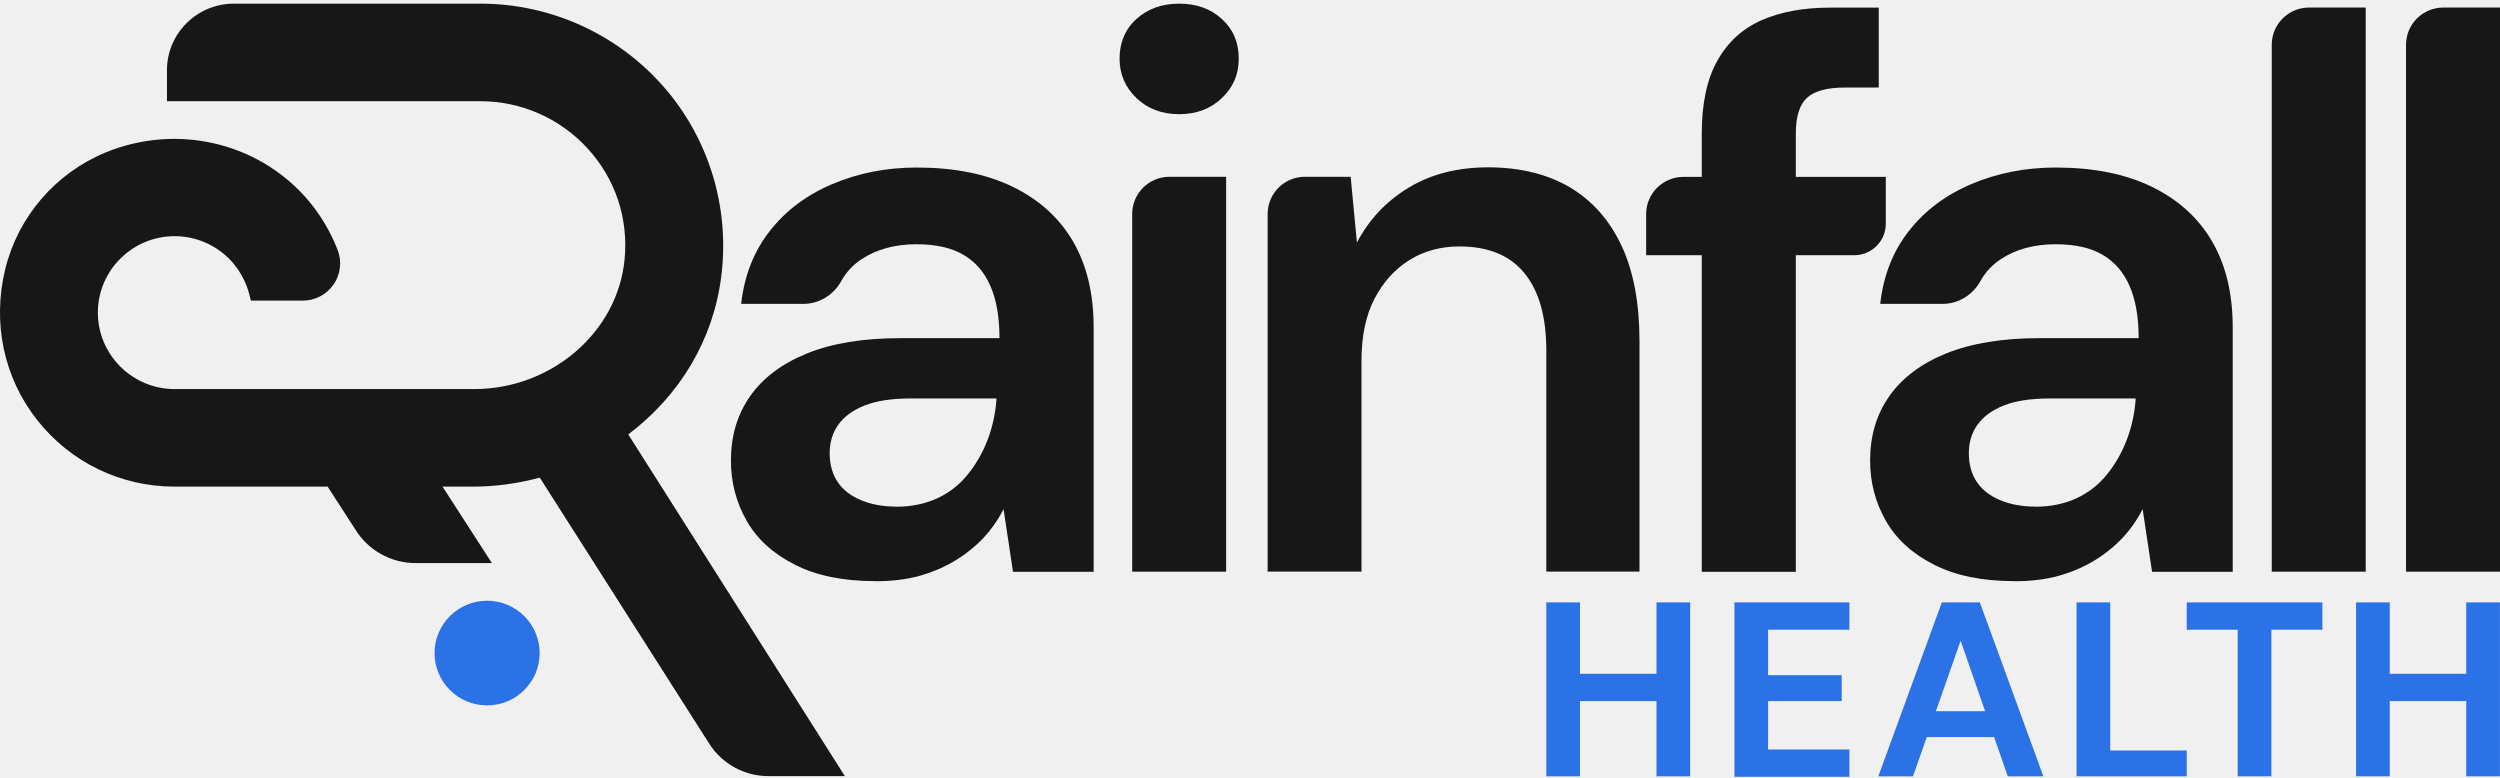
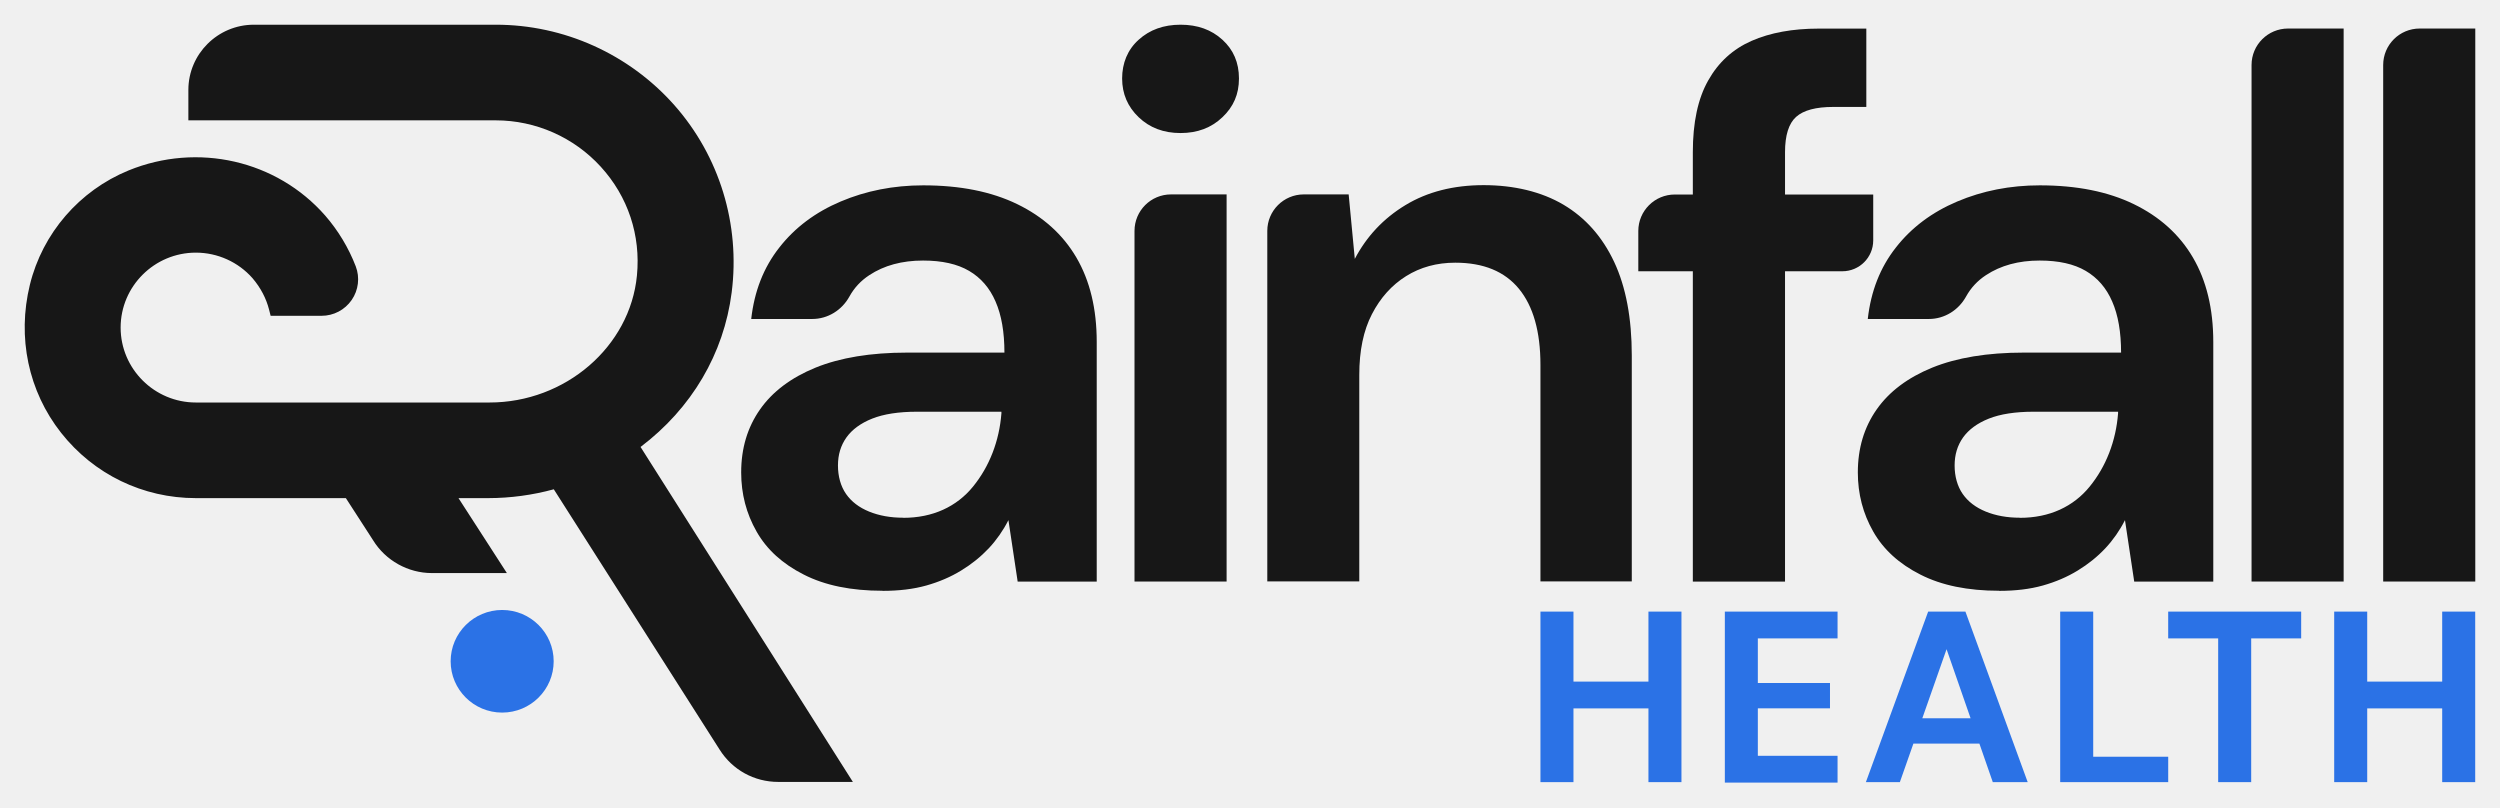
- <svg xmlns="http://www.w3.org/2000/svg" width="637" height="198" viewBox="0 0 637 198" fill="none">
-   <g clip-path="url(#clip0_0_17494)">
-     <path d="M394.001 197.811V153.488H402.583V197.811H394.001ZM401.478 178.64V171.681H423.543V178.64H401.478ZM422.073 197.811V153.488H430.655V197.811H422.073Z" fill="#2B72E6" />
-     <path d="M441.933 153.488H471.23V160.448H450.509V172.044H469.264V178.64H450.509V190.971H471.23V197.931H441.933V153.488Z" fill="#2B72E6" />
-     <path d="M478.594 197.811L494.779 153.488H504.468L520.653 197.811H511.58L499.567 163.259L487.428 197.811H478.482H478.607H478.594ZM485.707 187.802L488.038 181.207H510.719L512.924 187.802H485.707Z" fill="#2B72E6" />
-     <path d="M529.103 197.811V153.488H537.685V191.216H557.181V197.811H529.109H529.103Z" fill="#2B72E6" />
-     <path d="M570.168 197.811V160.448H557.175V153.488H591.743V160.448H578.75V197.811H570.168Z" fill="#2B72E6" />
-     <path d="M600.326 197.811V153.488H608.908V197.811H600.326ZM607.802 178.64V171.681H629.868V178.64H607.802ZM628.398 197.811V153.488H636.98V197.811H628.398Z" fill="#2B72E6" />
-     <path d="M588.339 1.923H602.782V145.669H578.843V11.403C578.843 6.164 583.094 1.923 588.339 1.923Z" fill="#171717" />
-     <path d="M297.971 45.042H312.421V145.669H288.481V54.529C288.481 49.289 292.726 45.042 297.971 45.042Z" fill="#171717" />
-     <path d="M315.633 14.909C315.633 19.037 314.189 22.279 311.328 24.984C308.467 27.723 304.851 29.092 300.448 29.092C296.044 29.092 292.428 27.723 289.567 24.984C286.706 22.252 285.263 18.885 285.263 14.909C285.263 10.933 286.68 7.414 289.567 4.834C292.428 2.247 296.044 0.931 300.448 0.931C304.851 0.931 308.467 2.221 311.328 4.834C314.189 7.44 315.633 10.781 315.633 14.909Z" fill="#171717" />
-     <path d="M258.005 47.576C251.277 44.308 243.151 42.687 233.562 42.687C225.847 42.687 218.682 44.103 212.106 46.888C205.523 49.673 200.186 53.675 196.14 58.868C192.06 64.055 189.656 70.234 188.848 77.424H204.709C208.768 77.424 212.417 75.136 214.377 71.583C215.622 69.321 217.344 67.475 219.543 66.033C223.39 63.499 228.046 62.236 233.516 62.236C238.423 62.236 242.423 63.122 245.482 64.921C248.542 66.714 250.846 69.374 252.363 72.893C253.906 76.412 254.668 80.845 254.668 86.163H229.337C219.9 86.163 211.98 87.48 205.603 90.06C199.199 92.673 194.391 96.292 191.127 100.949C187.862 105.613 186.239 111.051 186.239 117.309C186.239 122.905 187.584 128.019 190.239 132.676C192.895 137.36 196.994 141.084 202.517 143.87C208.027 146.681 214.834 148.07 222.96 148.07L222.986 148.097C227.238 148.097 231.033 147.64 234.35 146.708C237.688 145.768 240.701 144.478 243.43 142.804C246.165 141.137 248.542 139.212 250.621 137.009C252.668 134.806 254.363 132.372 255.707 129.713L258.111 145.695H278.66V83.405C278.66 74.772 276.885 67.448 273.369 61.448C269.853 55.448 264.714 50.837 258.005 47.576ZM253.886 101.941C253.608 105.533 252.846 108.953 251.582 112.221C250.317 115.483 248.621 118.394 246.496 121.007C244.37 123.613 241.787 125.611 238.728 127.007C235.662 128.396 232.198 129.111 228.351 129.111L228.377 129.084C225.033 129.084 222.099 128.548 219.49 127.49C216.887 126.425 214.887 124.903 213.497 122.905C212.106 120.901 211.397 118.321 211.397 115.509C211.397 112.698 212.126 110.296 213.596 108.219C215.066 106.168 217.291 104.521 220.278 103.33C223.265 102.14 227.159 101.531 231.946 101.531H253.886V101.941Z" fill="#171717" />
-     <path d="M413.159 62.586C416.219 69.122 417.742 77.226 417.742 86.951V145.642H394.001V89.352C394.001 80.692 392.127 74.11 388.412 69.579C384.69 65.047 379.174 62.791 371.863 62.791C367.075 62.791 362.803 63.956 359.082 66.284C355.36 68.613 352.4 71.907 350.201 76.161C347.996 80.415 346.91 85.68 346.91 91.939V145.642H322.997V54.529C322.997 49.289 327.248 45.042 332.486 45.042H344.148L345.744 61.806C348.81 55.957 353.181 51.294 358.903 47.827C364.624 44.361 371.406 42.634 379.246 42.634C387.087 42.634 394.279 44.334 400.001 47.728C405.722 51.122 410.1 56.083 413.159 62.586Z" fill="#171717" />
-     <path d="M160.101 110.72L215.271 197.759H195.855C189.63 197.759 183.941 194.616 180.637 189.364L137.532 121.695C131.883 123.23 126.148 123.99 120.48 123.99H112.758L125.334 143.473H105.838C99.652 143.473 93.792 140.205 90.553 134.932L83.481 123.99H44.489C30.747 123.99 17.973 117.812 9.463 107.015C0.947 96.219 -2 82.201 1.344 68.533C4.622 55.151 14.218 44.05 26.986 38.817C44.965 31.474 65.501 36.171 78.103 50.539C81.514 54.469 84.189 58.915 86.057 63.757C87.156 66.648 86.765 69.916 84.997 72.483C83.216 75.07 80.289 76.598 77.15 76.598H63.925L63.528 75.023C62.779 72.086 61.349 69.321 59.21 66.813C55.515 62.619 50.137 60.178 44.489 60.178C33.714 60.178 24.933 68.924 24.933 79.654C24.933 90.384 33.714 99.136 44.489 99.136H120.817C140.519 99.136 157.359 84.642 159.141 66.132C160.16 55.647 156.816 45.598 149.737 37.845C142.764 30.191 132.817 25.791 122.453 25.791H42.542V17.886C42.542 8.545 50.177 0.931 59.568 0.931H122.453C140.188 0.931 157.088 8.565 168.862 21.835C180.59 35.093 186.034 52.835 183.769 70.518C181.736 86.481 173.345 100.664 160.081 110.693L160.101 110.72Z" fill="#171717" />
-     <path d="M548.248 47.576C541.513 44.308 533.394 42.687 523.798 42.687C516.083 42.687 508.918 44.103 502.342 46.888C495.759 49.673 490.422 53.675 486.376 58.868C482.296 64.055 479.892 70.234 479.084 77.424H494.971C499.031 77.424 502.68 75.136 504.64 71.583C505.885 69.321 507.607 67.475 509.805 66.033C513.653 63.499 518.308 62.236 523.772 62.236C528.686 62.236 532.685 63.122 535.745 64.921C538.804 66.714 541.109 69.374 542.625 72.893C544.168 76.412 544.93 80.845 544.93 86.163H519.6C510.163 86.163 502.243 87.48 495.865 90.06C489.462 92.673 484.654 96.292 481.389 100.949C478.124 105.613 476.502 111.051 476.502 117.309C476.502 122.905 477.846 128.019 480.502 132.676C483.157 137.36 487.256 141.084 492.773 143.87C498.289 146.681 505.097 148.07 513.222 148.07V148.097C517.474 148.097 521.269 147.64 524.586 146.708C527.924 145.768 530.937 144.478 533.672 142.804C536.401 141.137 538.785 139.212 540.857 137.009C542.904 134.806 544.599 132.372 545.943 129.713L548.347 145.695H568.896V83.405C568.896 74.772 567.121 67.448 563.605 61.448C560.089 55.448 554.95 50.837 548.248 47.576ZM544.149 101.941C543.87 105.533 543.109 108.953 541.844 112.221C540.579 115.483 538.884 118.394 536.758 121.007C534.632 123.613 532.05 125.611 528.99 127.007C525.924 128.396 522.461 129.111 518.613 129.111L518.639 129.084C515.295 129.084 512.362 128.548 509.752 127.49C507.15 126.425 505.15 124.903 503.759 122.905C502.368 120.901 501.66 118.321 501.66 115.509C501.66 112.698 502.388 110.296 503.858 108.219C505.329 106.168 507.554 104.521 510.54 103.33C513.527 102.14 517.421 101.531 522.209 101.531H544.149V101.941Z" fill="#171717" />
-     <path d="M637 1.923V145.669H613.06V11.403C613.06 6.164 617.312 1.923 622.55 1.923H637Z" fill="#171717" />
-     <path d="M124.109 153.065C116.738 153.065 110.719 159.039 110.719 166.402C110.719 173.765 116.718 179.738 124.109 179.738C131.499 179.738 137.499 173.765 137.499 166.402C137.499 159.039 131.499 153.065 124.109 153.065Z" fill="#2B72E6" />
-     <path d="M322.997 145.643V145.67L322.97 145.643H322.997Z" fill="#171717" />
-     <path d="M480.502 45.069V57.003C480.502 61.428 476.906 65.021 472.475 65.021H457.575V145.696H433.635L433.609 145.669V65.021H419.437V54.548C419.437 49.316 423.689 45.069 428.934 45.069H433.609V34.081C433.609 26.354 434.927 20.148 437.609 15.418C440.264 10.682 444.039 7.262 448.867 5.138C453.728 3.008 459.549 1.943 466.33 1.943H478.707V22.305H470.124C465.595 22.305 462.383 23.165 460.462 24.885C458.535 26.605 457.575 29.675 457.575 34.081V45.069H480.502Z" fill="#171717" />
-   </g>
-   <defs>
-     <clipPath id="clip0_0_17494">
-       <rect width="637" height="197" fill="white" transform="translate(0 0.930664)" />
-     </clipPath>
-   </defs>
+ <svg xmlns="http://www.w3.org/2000/svg" viewBox="-8.15 -8.15 824.68 266.3">
+   <path fill="#2b72e6" d="M500.001 249.848v-56.247h10.891v56.247zm9.489-24.328v-8.832h28.001v8.832zm26.136 24.328v-56.247h10.89v56.247zM560.829 193.6h37.179v8.833h-26.296v14.716h23.8v8.37h-23.8v15.649h26.296v8.833h-37.18zM607.353 249.848l20.54-56.247h12.295l20.54 56.247h-11.515l-15.244-43.847-15.405 43.847H607.21h.159zm9.027-12.702 2.958-8.369h28.783l2.798 8.37zM671.45 249.848v-56.247h10.892v47.878h24.74v8.37h-35.631M723.564 249.848v-47.415h-16.489v-8.832h43.868v8.832h-16.488v47.415zM761.835 249.848v-56.247h10.891v56.247zm9.488-24.328v-8.832h28.002v8.832zm26.137 24.328v-56.247h10.89v56.247z" />
+   <path fill="#171717" d="M746.623 1.26h18.33v182.418h-30.38V13.29c0-6.65 5.394-12.03 12.05-12.03M378.136 55.98h18.337v127.698h-30.38V68.018c0-6.65 5.387-12.039 12.043-12.039M400.55 17.739c0 5.239-1.833 9.352-5.464 12.786-3.63 3.475-8.22 5.213-13.807 5.213-5.589 0-10.177-1.738-13.808-5.213-3.63-3.467-5.462-7.74-5.462-12.786s1.798-9.512 5.462-12.786C371.1 1.671 375.69 0 381.279 0s10.177 1.637 13.807 4.953c3.631 3.308 5.464 7.547 5.464 12.786M327.418 59.194c-8.538-4.147-18.85-6.204-31.02-6.204-9.79 0-18.883 1.797-27.228 5.331-8.354 3.535-15.127 8.614-20.261 15.204-5.178 6.582-8.229 14.423-9.254 23.548h20.128c5.151 0 9.782-2.904 12.27-7.413 1.58-2.87 3.764-5.213 6.555-7.043 4.882-3.215 10.79-4.819 17.732-4.819 6.227 0 11.304 1.125 15.185 3.409 3.884 2.275 6.808 5.65 8.733 10.116 1.958 4.466 2.925 10.09 2.925 16.84h-32.146c-11.976 0-22.027 1.671-30.12 4.945-8.126 3.316-14.228 7.908-18.37 13.819-4.143 5.919-6.203 12.82-6.203 20.761 0 7.102 1.707 13.592 5.076 19.502 3.37 5.944 8.572 10.67 15.581 14.205 6.993 3.567 15.631 5.33 25.943 5.33l.033.034c5.396 0 10.212-.58 14.422-1.762 4.236-1.193 8.06-2.83 11.522-4.955 3.471-2.115 6.488-4.558 9.126-7.354a40.2 40.2 0 0 0 6.454-9.259l3.051 20.282h26.078v-79.048c0-10.956-2.253-20.25-6.715-27.864s-10.983-13.466-19.497-17.605m-5.228 68.992c-.352 4.558-1.32 8.898-2.923 13.045-1.606 4.14-3.758 7.834-6.455 11.15a27 27 0 0 1-9.858 7.614c-3.89 1.763-8.286 2.67-13.168 2.67l.033-.034c-4.244 0-7.967-.68-11.278-2.023-3.304-1.351-5.842-3.283-7.606-5.818-1.765-2.543-2.665-5.817-2.665-9.386 0-3.567.926-6.615 2.791-9.251 1.865-2.603 4.69-4.693 8.48-6.205 3.79-1.51 8.732-2.283 14.807-2.283h27.842zM524.314 78.243c3.883 8.294 5.816 18.579 5.816 30.92v74.48H500V112.21c0-10.99-2.378-19.343-7.092-25.093-4.724-5.751-11.724-8.614-21.001-8.614-6.077 0-11.498 1.478-16.22 4.433-4.723 2.955-8.48 7.136-11.27 12.534-2.799 5.398-4.177 12.08-4.177 20.022v68.152h-30.346V68.018c0-6.65 5.394-12.04 12.042-12.04h14.8l2.025 21.274c3.89-7.421 9.437-13.34 16.699-17.739 7.26-4.399 15.867-6.59 25.816-6.59 9.95 0 19.077 2.158 26.339 6.464 7.26 4.307 12.816 10.603 16.698 18.856" />
+   <path fill="#171717" d="m203.174 139.327 70.013 110.455h-24.64c-7.9 0-15.12-3.988-19.312-10.653l-54.702-85.875a82.5 82.5 0 0 1-21.64 2.913h-9.799l15.96 24.724h-24.742c-7.85 0-15.287-4.147-19.396-10.838l-8.976-13.886H56.458c-17.439 0-33.65-7.84-44.449-21.542-10.807-13.7-14.547-31.49-10.303-48.835 4.16-16.983 16.337-31.07 32.54-37.71 22.817-9.32 48.877-3.359 64.87 14.875a56.6 56.6 0 0 1 10.093 16.774c1.395 3.669.9 7.816-1.344 11.073a12.06 12.06 0 0 1-9.96 5.222H81.124l-.504-1.998c-.95-3.727-2.765-7.237-5.48-10.418-4.689-5.323-11.513-8.42-18.681-8.42-13.674 0-24.817 11.098-24.817 24.715s11.143 24.723 24.817 24.723h96.863c25.003 0 46.373-18.393 48.635-41.883 1.293-13.307-2.95-26.059-11.934-35.898a46.95 46.95 0 0 0-34.625-15.296H53.987V21.517C53.987 9.663 63.677 0 75.593 0h79.804c22.507 0 43.953 9.688 58.895 26.529 14.883 16.824 21.792 39.34 18.917 61.78-2.58 20.257-13.228 38.256-30.06 50.983zM695.746 59.194c-8.547-4.147-18.85-6.204-31.027-6.204-9.791 0-18.884 1.797-27.229 5.331-8.354 3.535-15.127 8.614-20.261 15.204-5.178 6.582-8.229 14.423-9.254 23.548h20.161c5.152 0 9.783-2.904 12.27-7.413 1.58-2.87 3.766-5.213 6.555-7.043q7.323-4.82 17.725-4.819c6.236 0 11.31 1.125 15.194 3.409 3.882 2.275 6.807 5.65 8.73 10.116 1.959 4.466 2.926 10.09 2.926 16.84H659.39c-11.976 0-22.027 1.671-30.12 4.945-8.126 3.316-14.228 7.908-18.371 13.819-4.143 5.919-6.202 12.82-6.202 20.761 0 7.102 1.706 13.592 5.076 19.502 3.37 5.944 8.571 10.67 15.573 14.205 7 3.567 15.64 5.33 25.95 5.33v.034c5.396 0 10.212-.58 14.422-1.762 4.236-1.193 8.06-2.83 11.53-4.955 3.463-2.115 6.489-4.558 9.118-7.354a40.2 40.2 0 0 0 6.454-9.259l3.051 20.282h26.078v-79.048c0-10.956-2.253-20.25-6.715-27.864s-10.983-13.466-19.489-17.605m-5.201 68.992c-.354 4.558-1.32 8.898-2.925 13.045-1.606 4.14-3.757 7.834-6.455 11.15-2.698 3.307-5.974 5.843-9.858 7.614-3.89 1.763-8.285 2.67-13.168 2.67l.033-.034c-4.244 0-7.966-.68-11.278-2.023-3.302-1.351-5.84-3.283-7.606-5.818-1.765-2.543-2.663-5.817-2.663-9.386 0-3.567.923-6.615 2.789-9.251 1.867-2.603 4.69-4.693 8.48-6.205 3.79-1.51 8.732-2.283 14.808-2.283h27.843zM808.376 1.26v182.418h-30.38V13.29c0-6.65 5.395-12.03 12.042-12.03z" />
+   <path fill="#2b72e6" d="M157.499 193.064c-9.354 0-16.993 7.581-16.993 16.925s7.613 16.924 16.993 16.924c9.378 0 16.992-7.58 16.992-16.924s-7.614-16.925-16.992-16.925" />
+   <path fill="#171717" d="M409.895 183.645v.034l-.034-.034zM609.774 56.013v15.145c0 5.616-4.563 10.175-10.186 10.175h-18.909v102.38H550.3l-.034-.035V81.333h-17.984v-13.29c0-6.64 5.396-12.03 12.052-12.03h5.932V42.068c0-9.805 1.673-17.68 5.077-23.683 3.369-6.01 8.16-10.35 14.286-13.046q9.254-4.054 22.162-4.054h15.706v25.84h-10.892c-5.747 0-9.823 1.091-12.261 3.274-2.446 2.183-3.664 6.078-3.664 11.67v13.944z" />
</svg>
